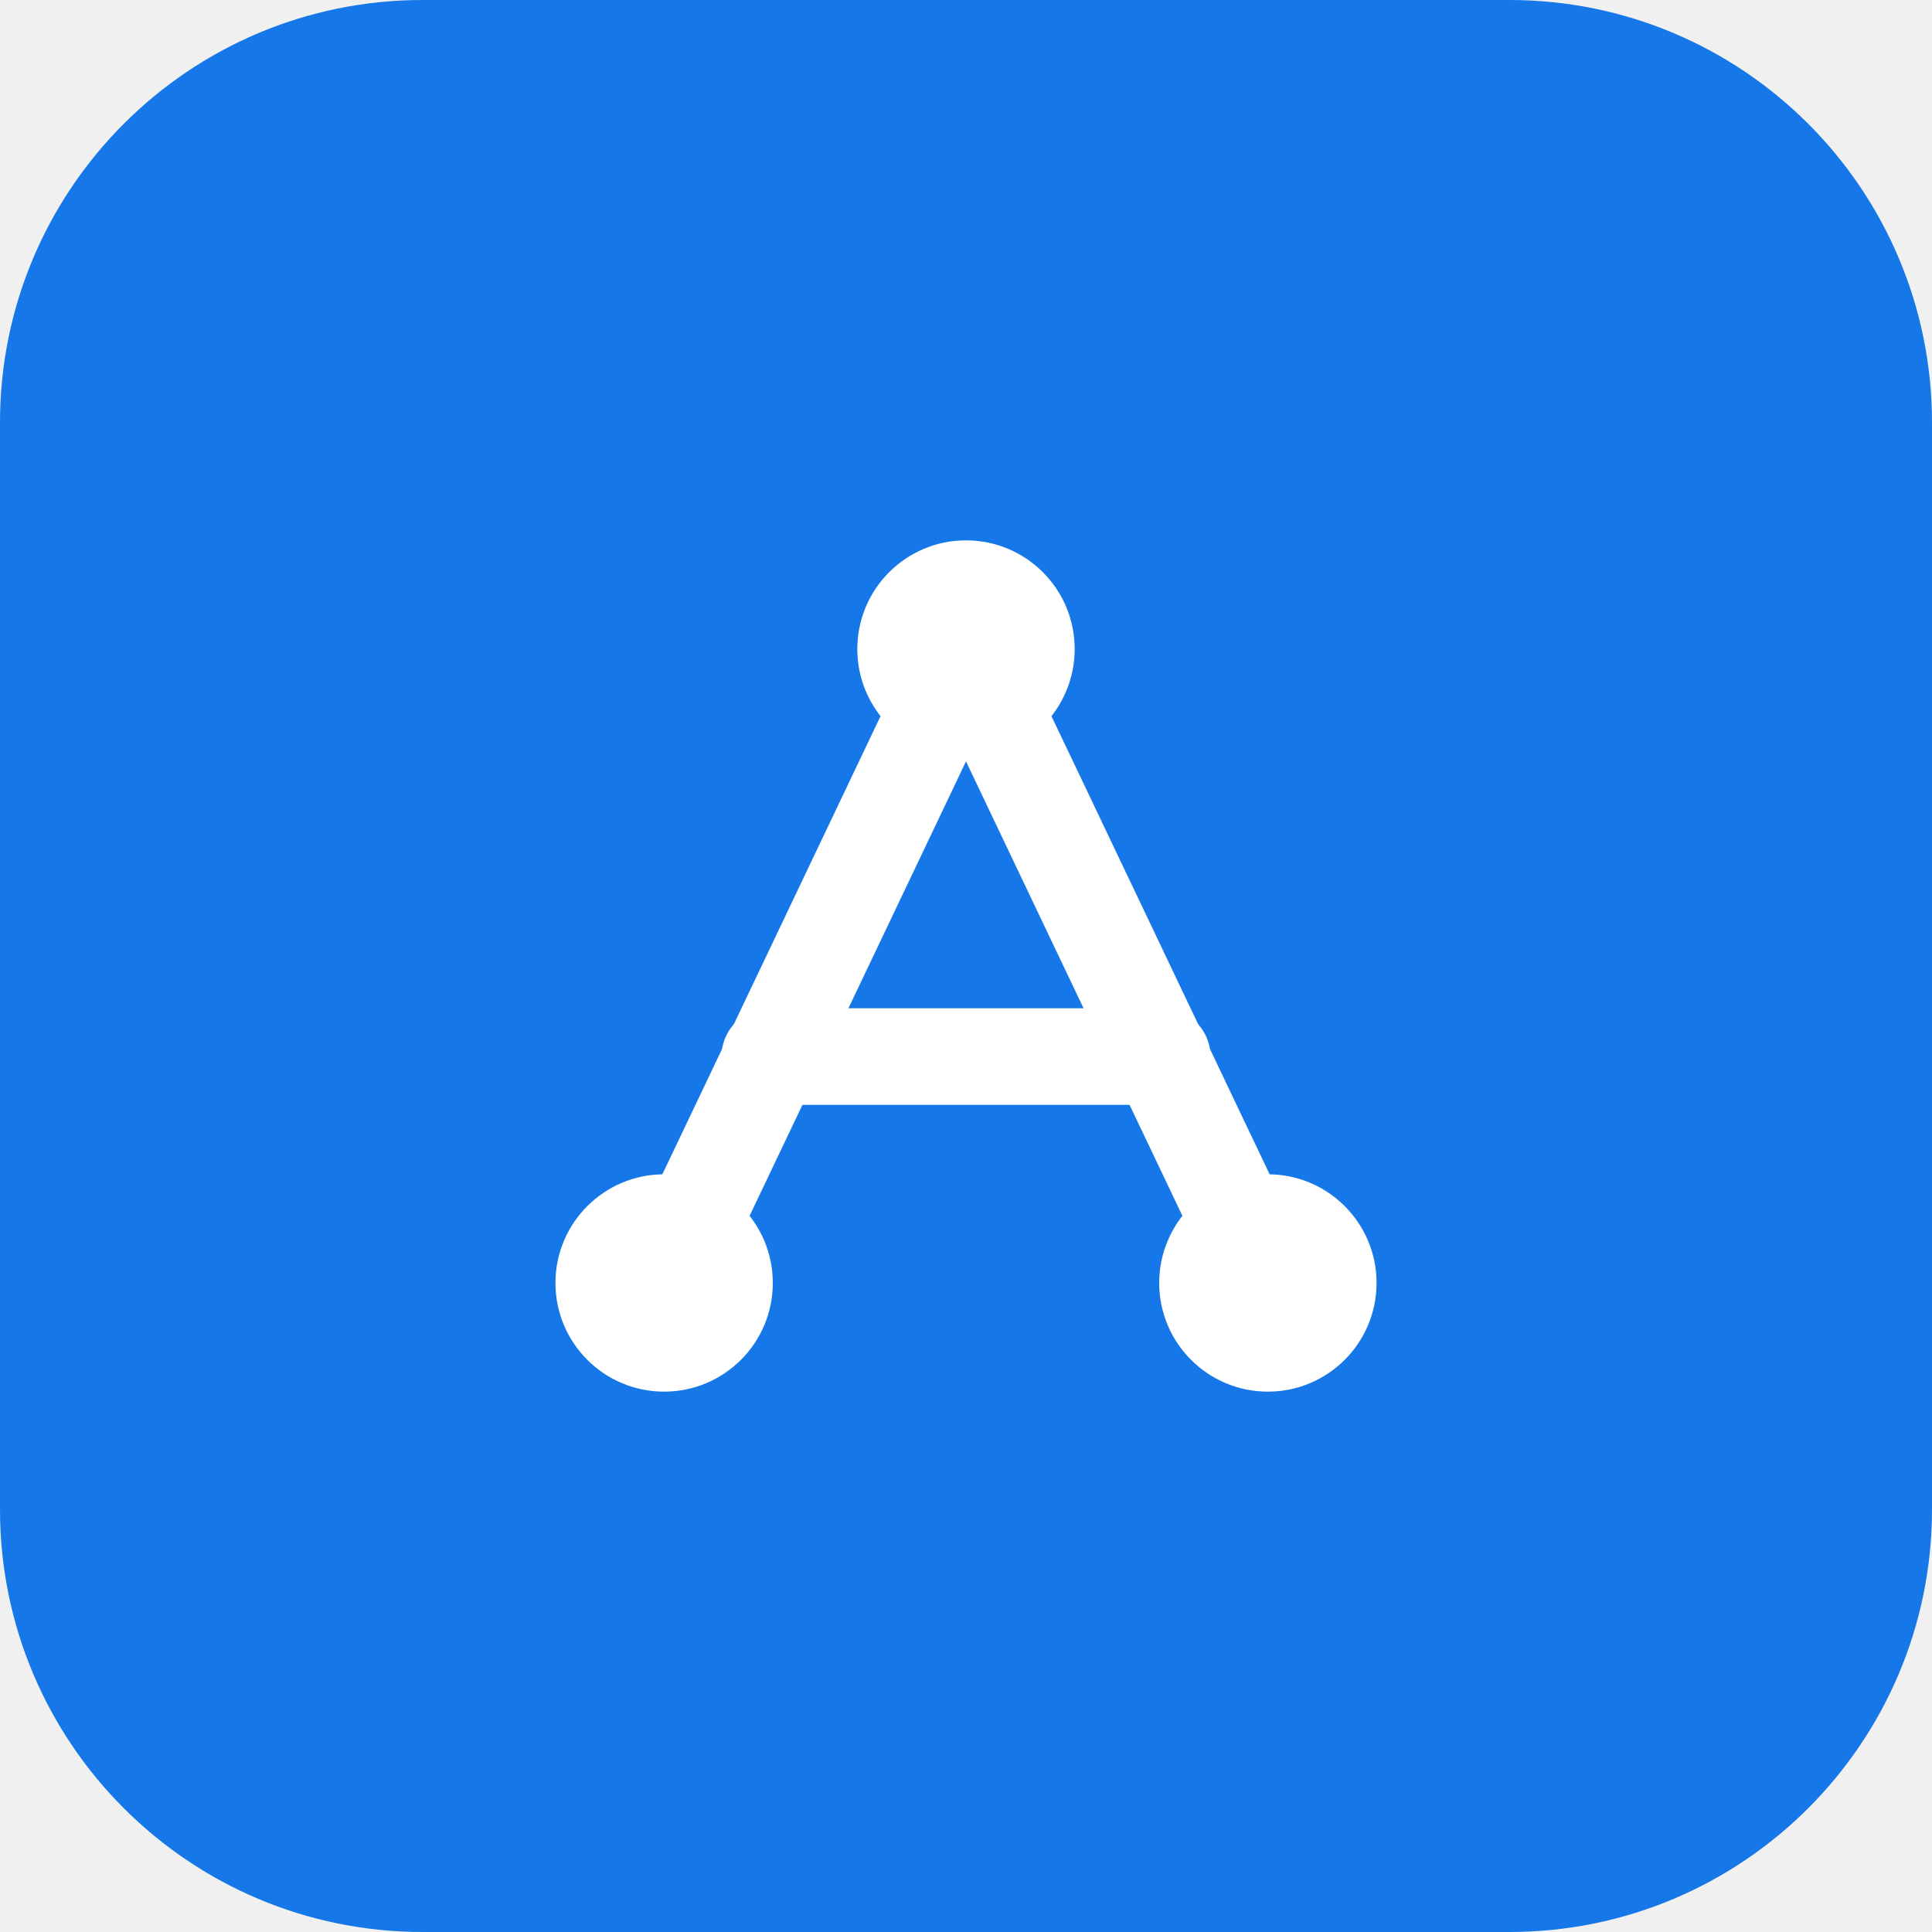
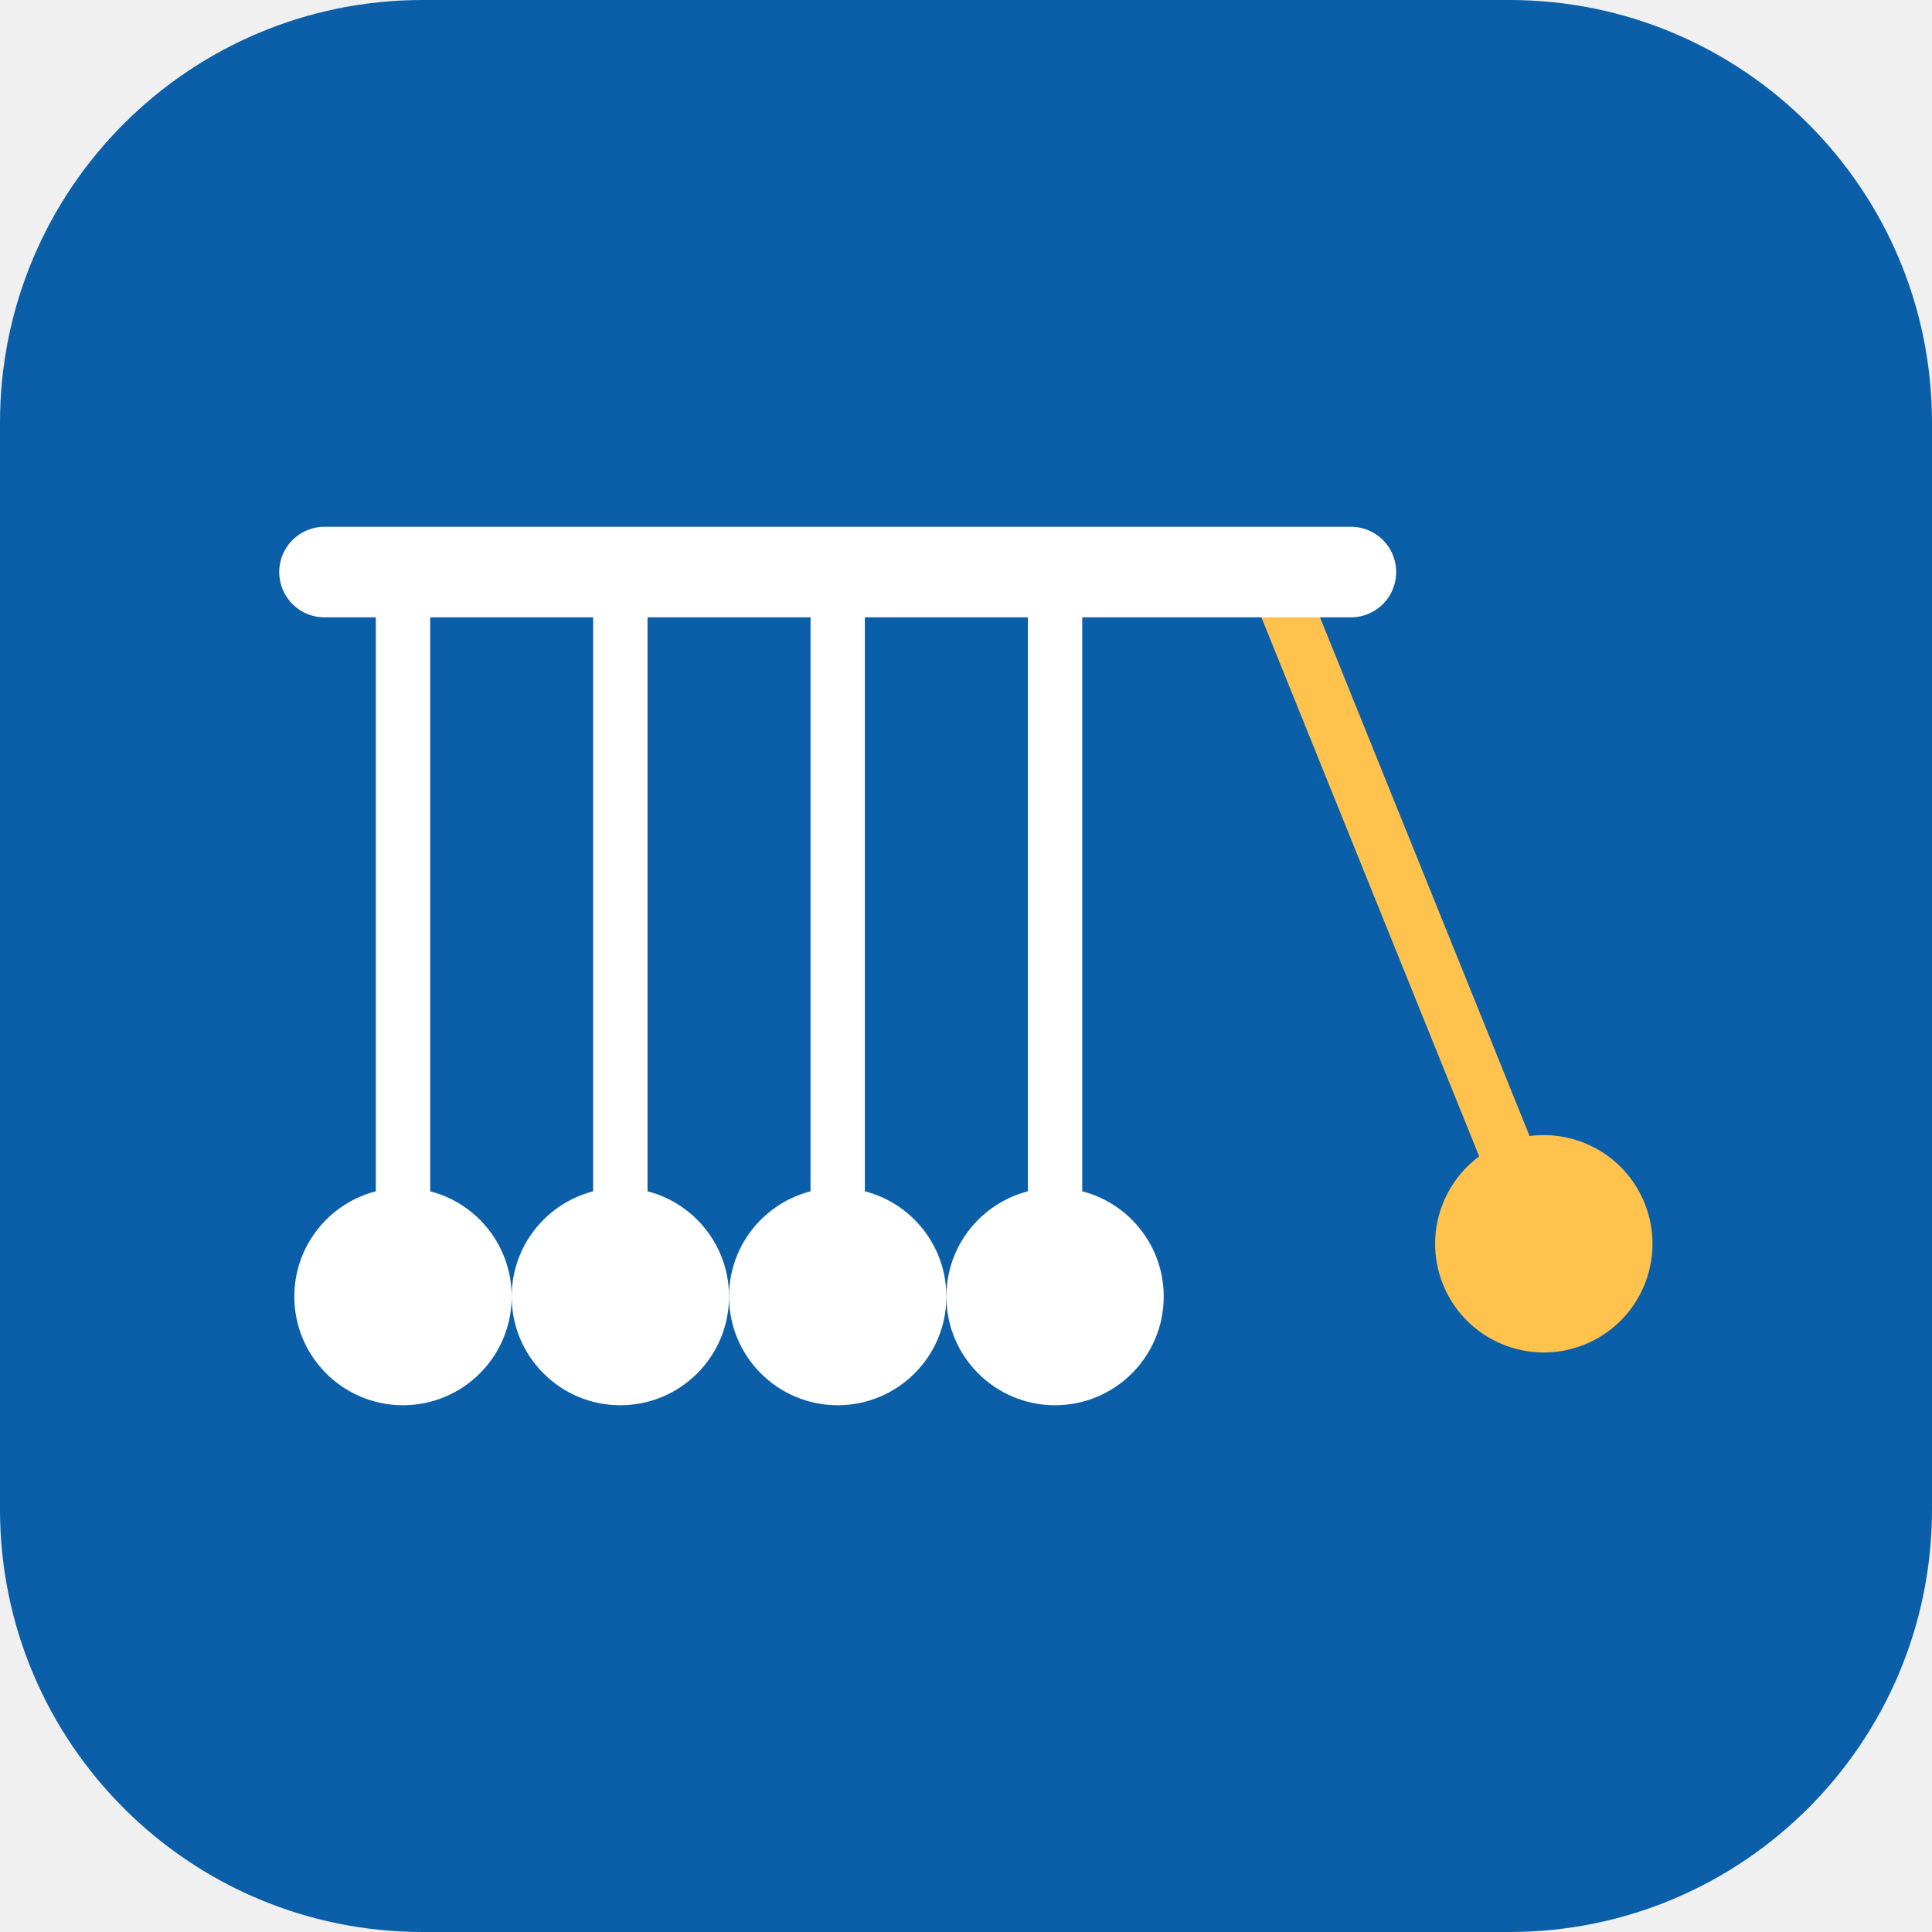
<svg xmlns="http://www.w3.org/2000/svg" width="512" height="512" viewBox="0 0 512 512">
-   <rect width="512" height="512" rx="112" fill="#1677E8" />
-   <g transform="translate(96 96) scale(8)" fill="none" stroke="#ffffff" stroke-width="3.2" stroke-linecap="round" stroke-linejoin="round">
-     <path d="M10 30.5 20 9.5l10 21" />
-     <path d="M13.5 23h13" />
-   </g>
-   <g transform="translate(96 96) scale(8)" fill="#ffffff">
-     <circle cx="10" cy="30.5" r="3.6" />
-     <circle cx="20" cy="9.5" r="3.6" />
-     <circle cx="30" cy="30.5" r="3.6" />
+   <rect width="512" height="512" rx="112" fill="#0B5FA8" />
+   <g transform="translate(62 63.6) scale(8)">
+     <path d="M5.6 11V35M12.8 11V35M20 11V35M27.2 11V35" fill="none" stroke="#FFFFFF" stroke-width="1.8" />
+     <g fill="#FFFFFF">
+       <circle cx="5.6" cy="35" r="3.6" />
+       <circle cx="12.8" cy="35" r="3.6" />
+       <circle cx="20" cy="35" r="3.6" />
+       <circle cx="27.2" cy="35" r="3.6" />
+     </g>
+     <g transform="rotate(-22 34.4 11)">
+       <path d="M34.4 11V35" fill="none" stroke="#FFC24D" stroke-width="1.8" />
+       <circle cx="34.4" cy="35" r="3.6" fill="#FFC24D" />
+     </g>
+     <path d="M3 11H37" fill="none" stroke="#FFFFFF" stroke-width="3" stroke-linecap="round" />
  </g>
</svg>
